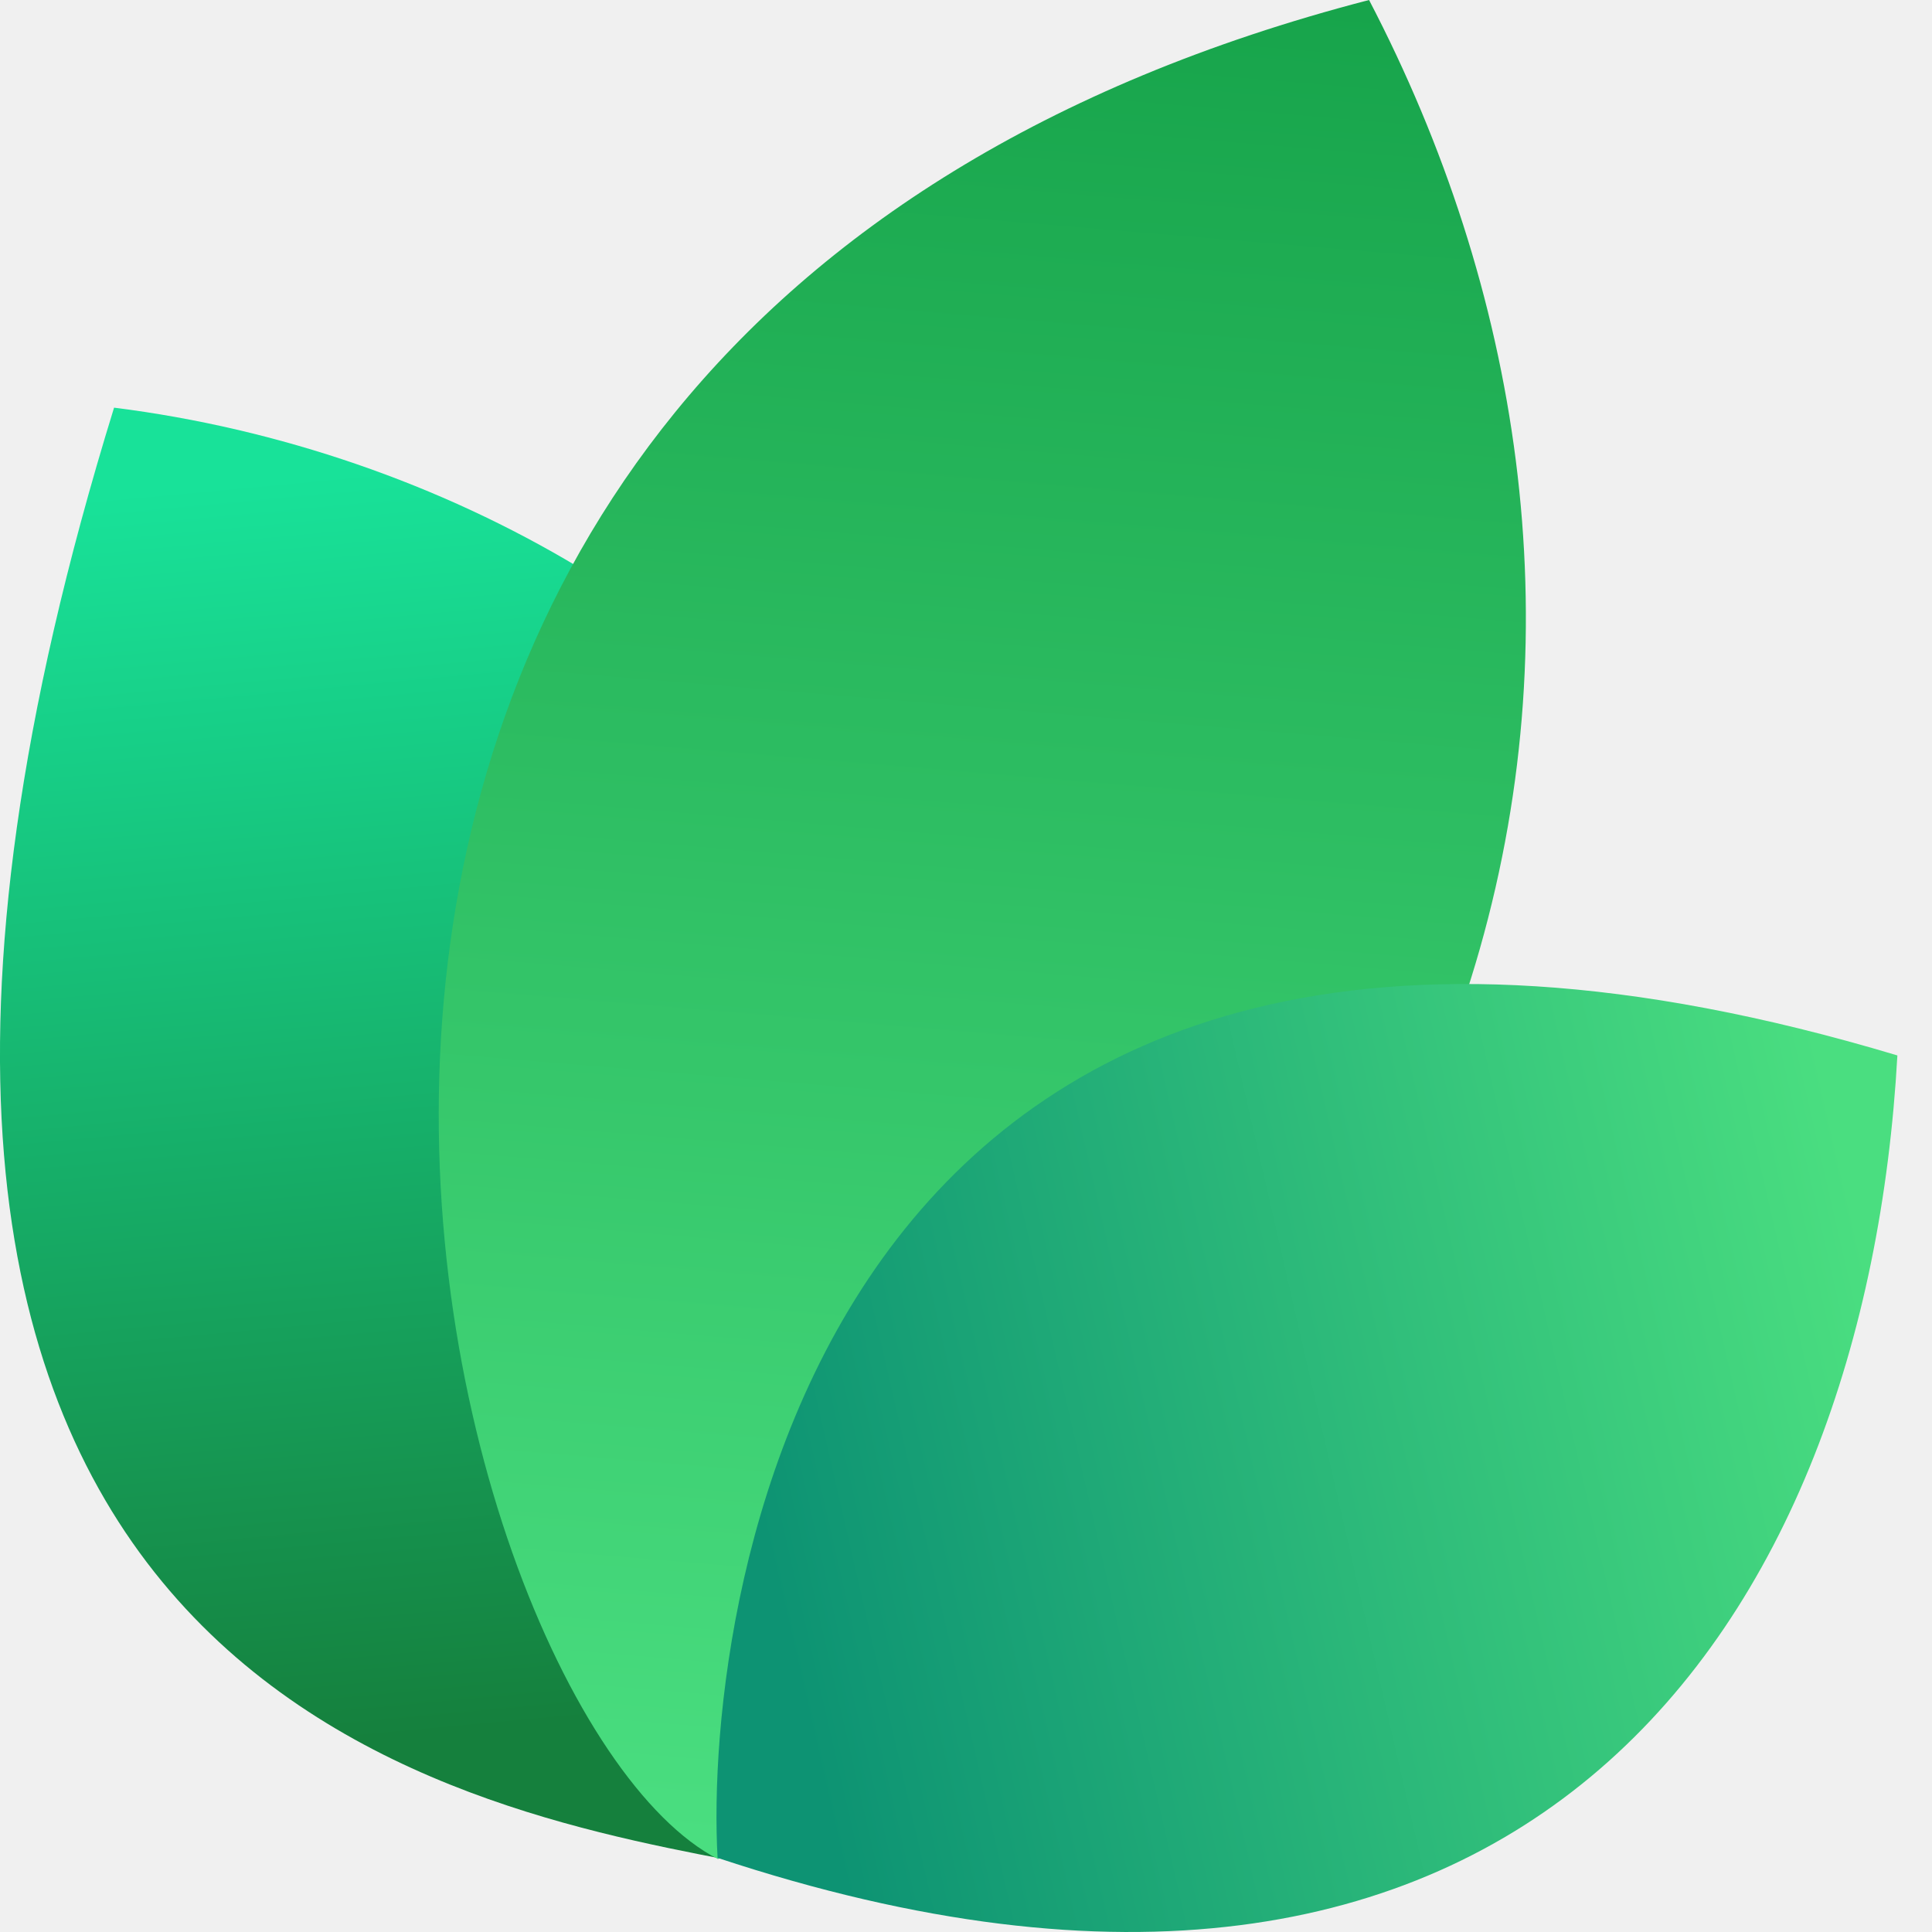
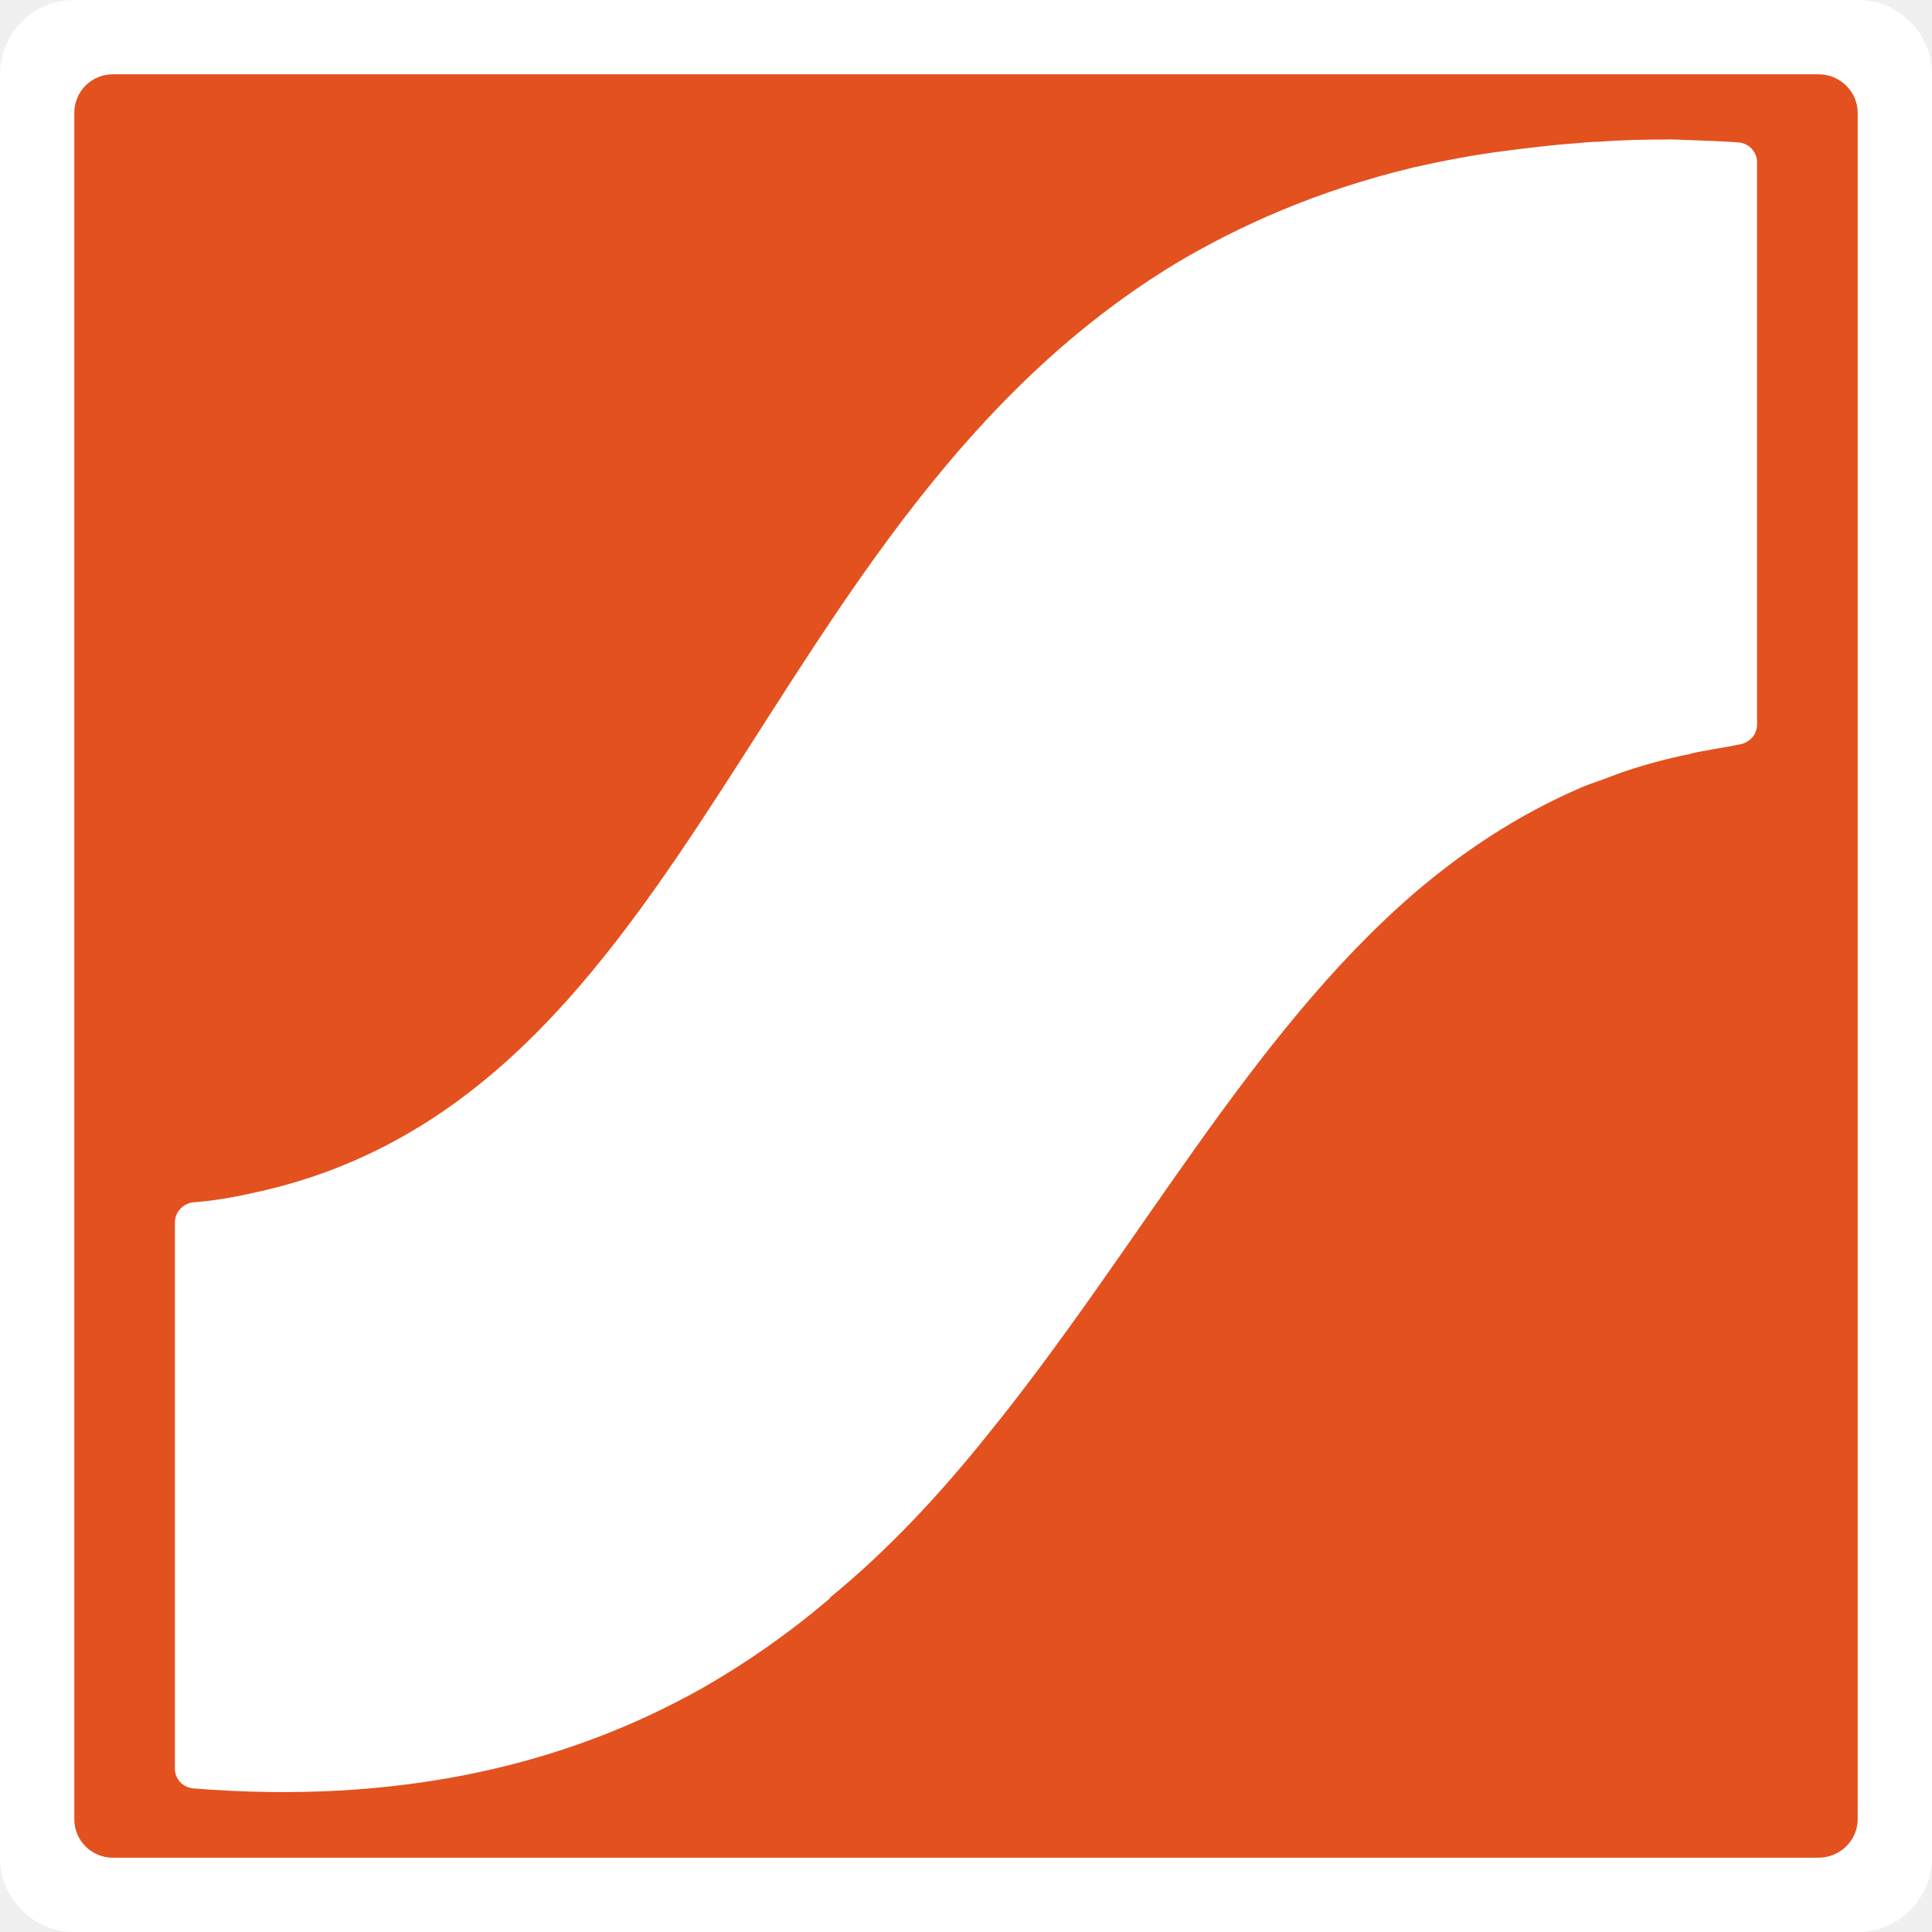
- <svg xmlns="http://www.w3.org/2000/svg" width="24" height="24" viewBox="0 0 24 24" fill="none">
-   <path d="M9.061 23.108C5.268 22.377 -3.391 20.627 1.417 5.064C9.634 6.099 16.973 14.064 9.061 23.108Z" fill="url(#paint0_linear_17557_2021)" />
-   <path d="M8.919 23.094C5.276 21.222 0.784 4.209 17.007 0C20.757 7.193 19.621 16.545 8.919 23.094Z" fill="url(#paint1_linear_17557_2021)" />
-   <path d="M8.914 23.079C8.735 19.882 10.159 9.085 23.57 13.111C23.181 20.123 18.984 26.418 8.914 23.079Z" fill="url(#paint2_linear_17557_2021)" />
-   <defs>
-     <linearGradient id="paint0_linear_17557_2021" x1="3.776" y1="5.916" x2="5.232" y2="21.559" gradientUnits="userSpaceOnUse">
-       <stop stop-color="#18E299" />
-       <stop offset="1" stop-color="#15803D" />
-     </linearGradient>
-     <linearGradient id="paint1_linear_17557_2021" x1="12.171" y1="-0.718" x2="10.19" y2="22.983" gradientUnits="userSpaceOnUse">
-       <stop stop-color="#16A34A" />
-       <stop offset="1" stop-color="#4ADE80" />
-     </linearGradient>
-     <linearGradient id="paint2_linear_17557_2021" x1="23.133" y1="15.353" x2="9.338" y2="18.52" gradientUnits="userSpaceOnUse">
-       <stop stop-color="#4ADE80" />
-       <stop offset="1" stop-color="#0D9373" />
-     </linearGradient>
-   </defs>
+ <svg xmlns="http://www.w3.org/2000/svg" width="26" height="26" viewBox="0 0 26 26" fill="none">
+   <rect width="26" height="26" rx="1" fill="white" />
+   <path d="M24.474 1C24.76 1 25 1.231 25 1.518V24.482C25 24.769 24.76 25 24.474 25H1.518C1.231 25 1 24.769 1 24.482V1.518C1 1.231 1.231 1 1.518 1H24.474ZM22.482 1.877C22.148 1.877 21.82 1.884 21.51 1.908C21.422 1.908 21.334 1.916 21.255 1.924C20.913 1.948 20.578 1.989 20.275 2.028C19.829 2.084 19.422 2.163 19.032 2.251C17.694 2.57 16.657 3.055 15.868 3.518C10.115 6.968 9.406 14.769 3.414 16.052C3.103 16.123 2.825 16.164 2.602 16.18C2.466 16.196 2.354 16.307 2.354 16.45V23.805C2.354 23.94 2.458 24.051 2.594 24.067C5.438 24.298 7.422 23.693 8.713 23.096C8.968 22.976 9.207 22.856 9.446 22.721C10.06 22.37 10.626 21.971 11.151 21.525L11.167 21.51C11.17 21.507 11.173 21.504 11.176 21.502H11.167C11.956 20.857 12.658 20.099 13.295 19.303C15.311 16.817 16.817 13.932 19.032 12.02C19.693 11.454 20.426 10.968 21.255 10.609C21.343 10.569 21.431 10.538 21.526 10.506L21.816 10.398C22.11 10.297 22.415 10.213 22.737 10.148C22.785 10.132 22.833 10.123 22.881 10.115C23.08 10.075 23.263 10.051 23.398 10.02C23.534 10.004 23.645 9.892 23.645 9.757V2.18C23.645 2.036 23.526 1.924 23.391 1.916C23.168 1.9 22.944 1.893 22.737 1.885C22.658 1.885 22.578 1.877 22.498 1.877H22.482Z" fill="#E3511F" />
</svg>
